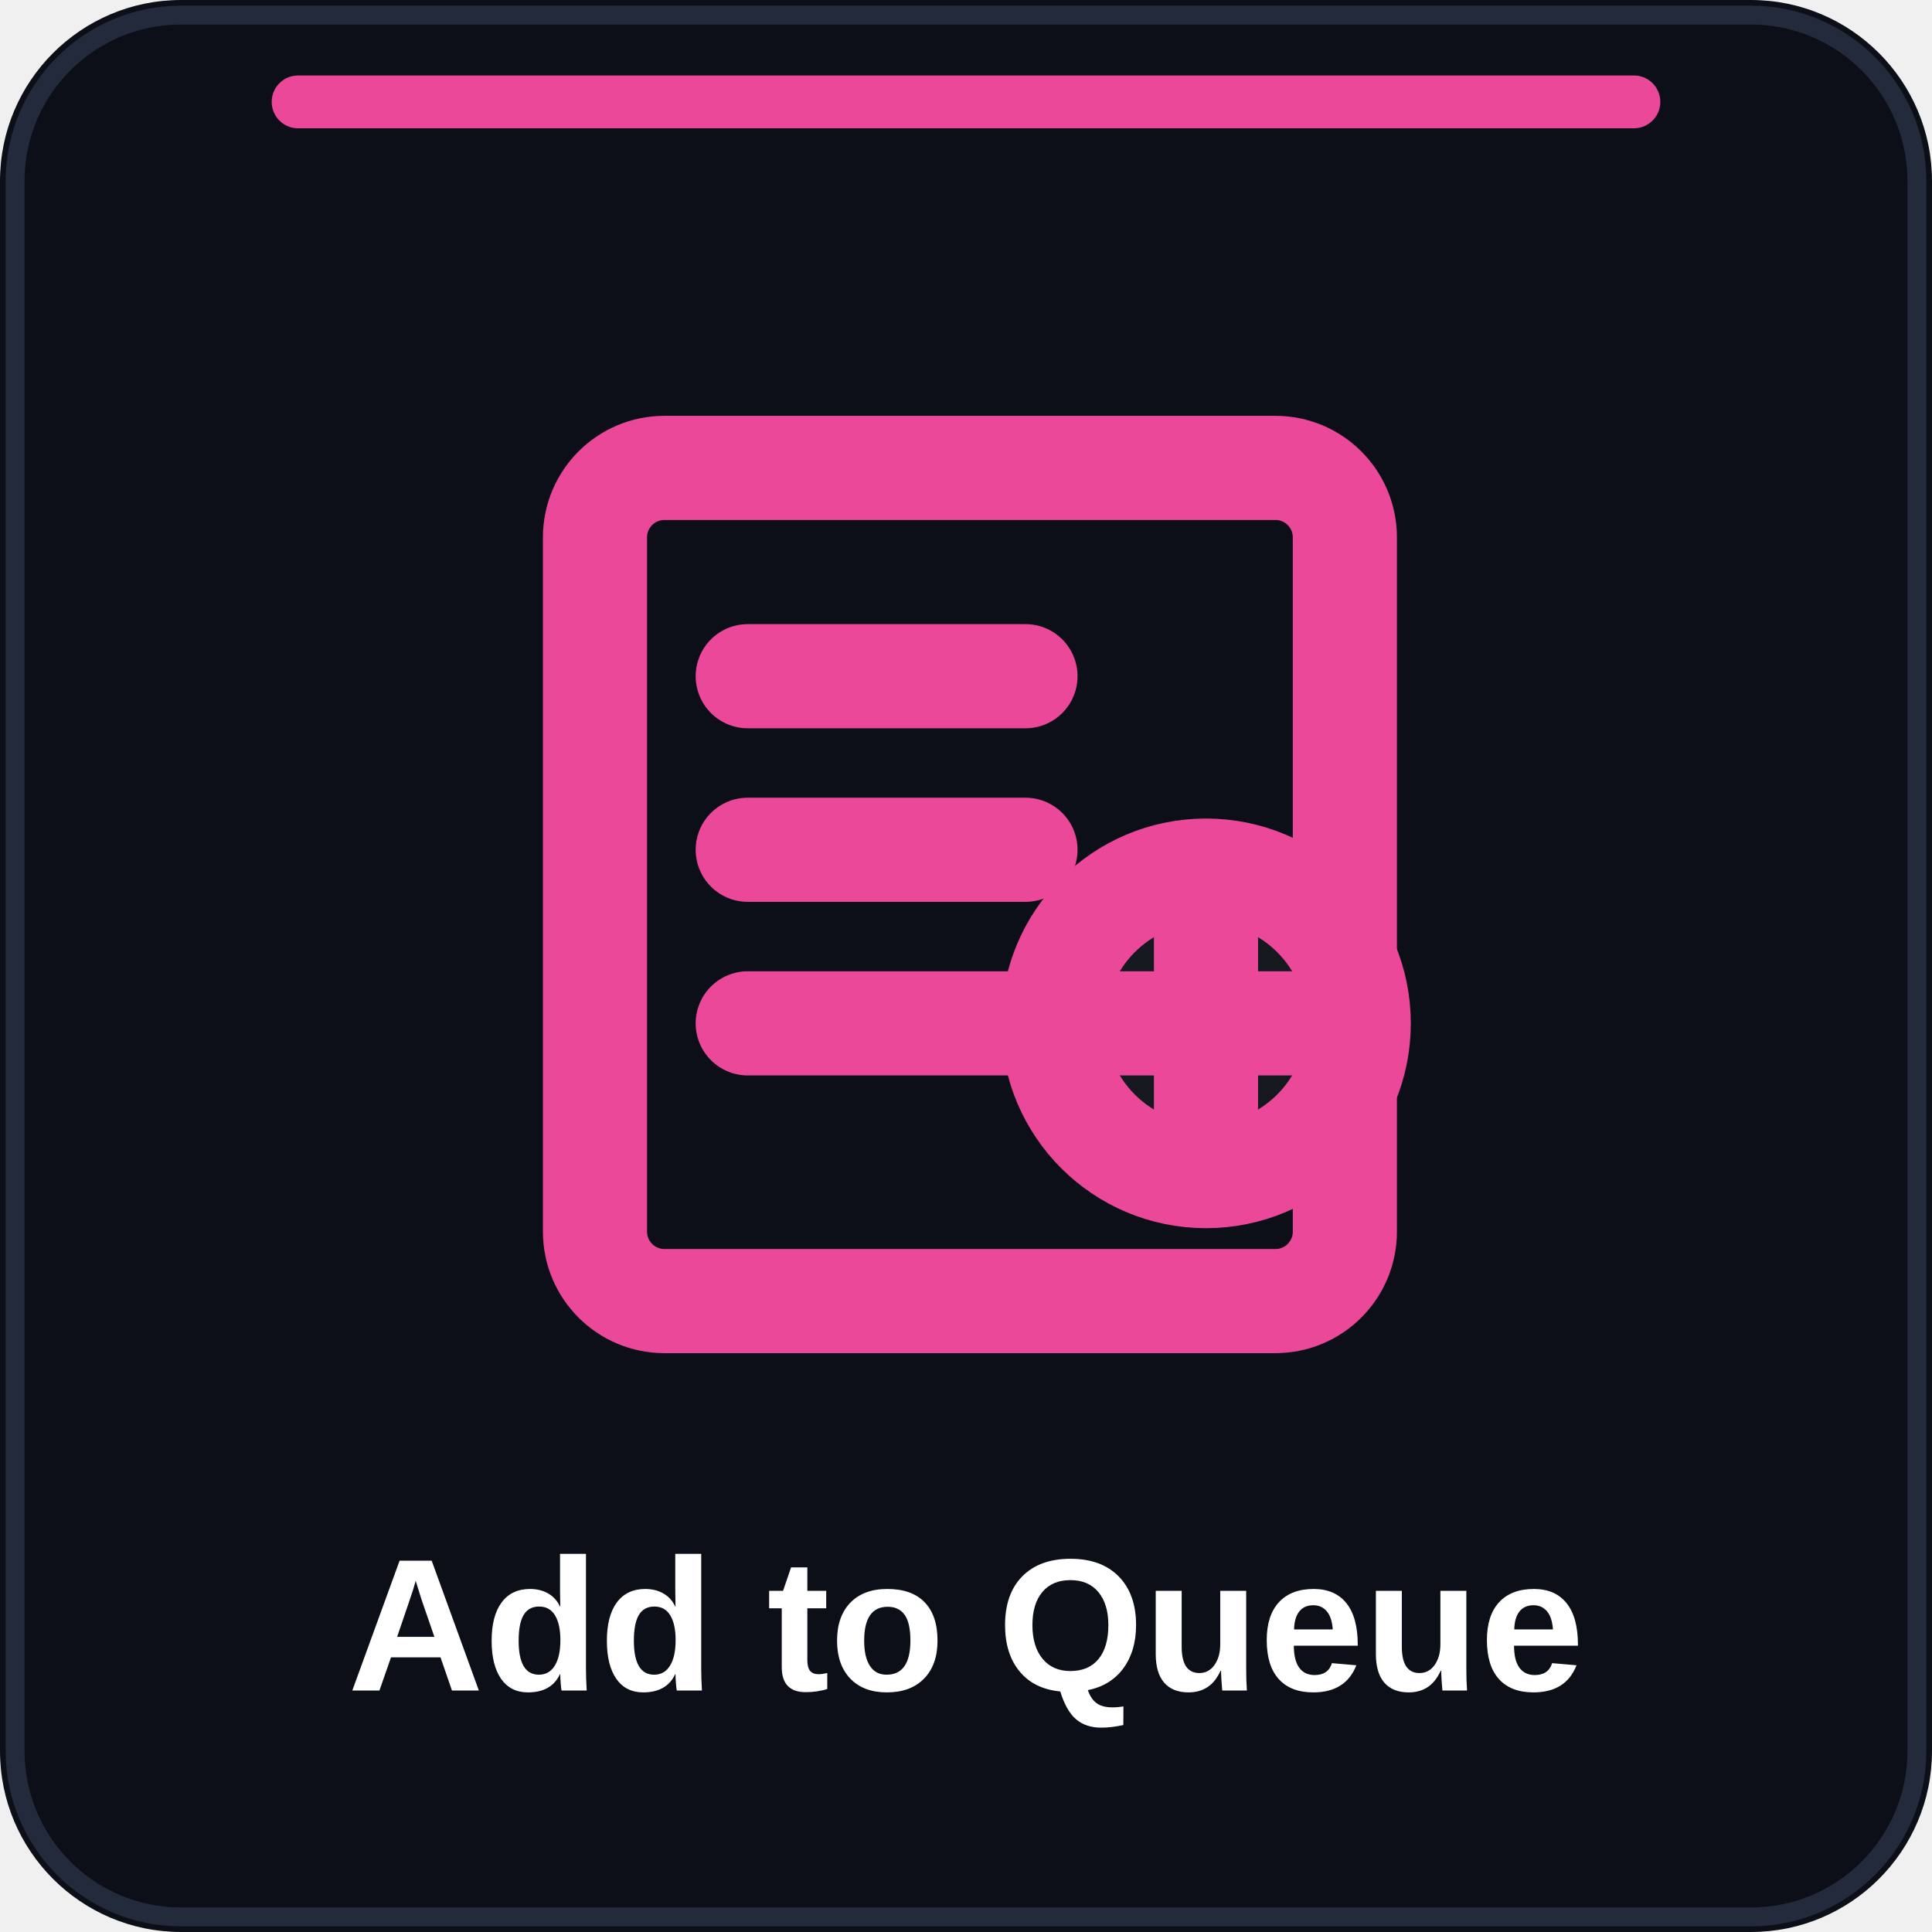
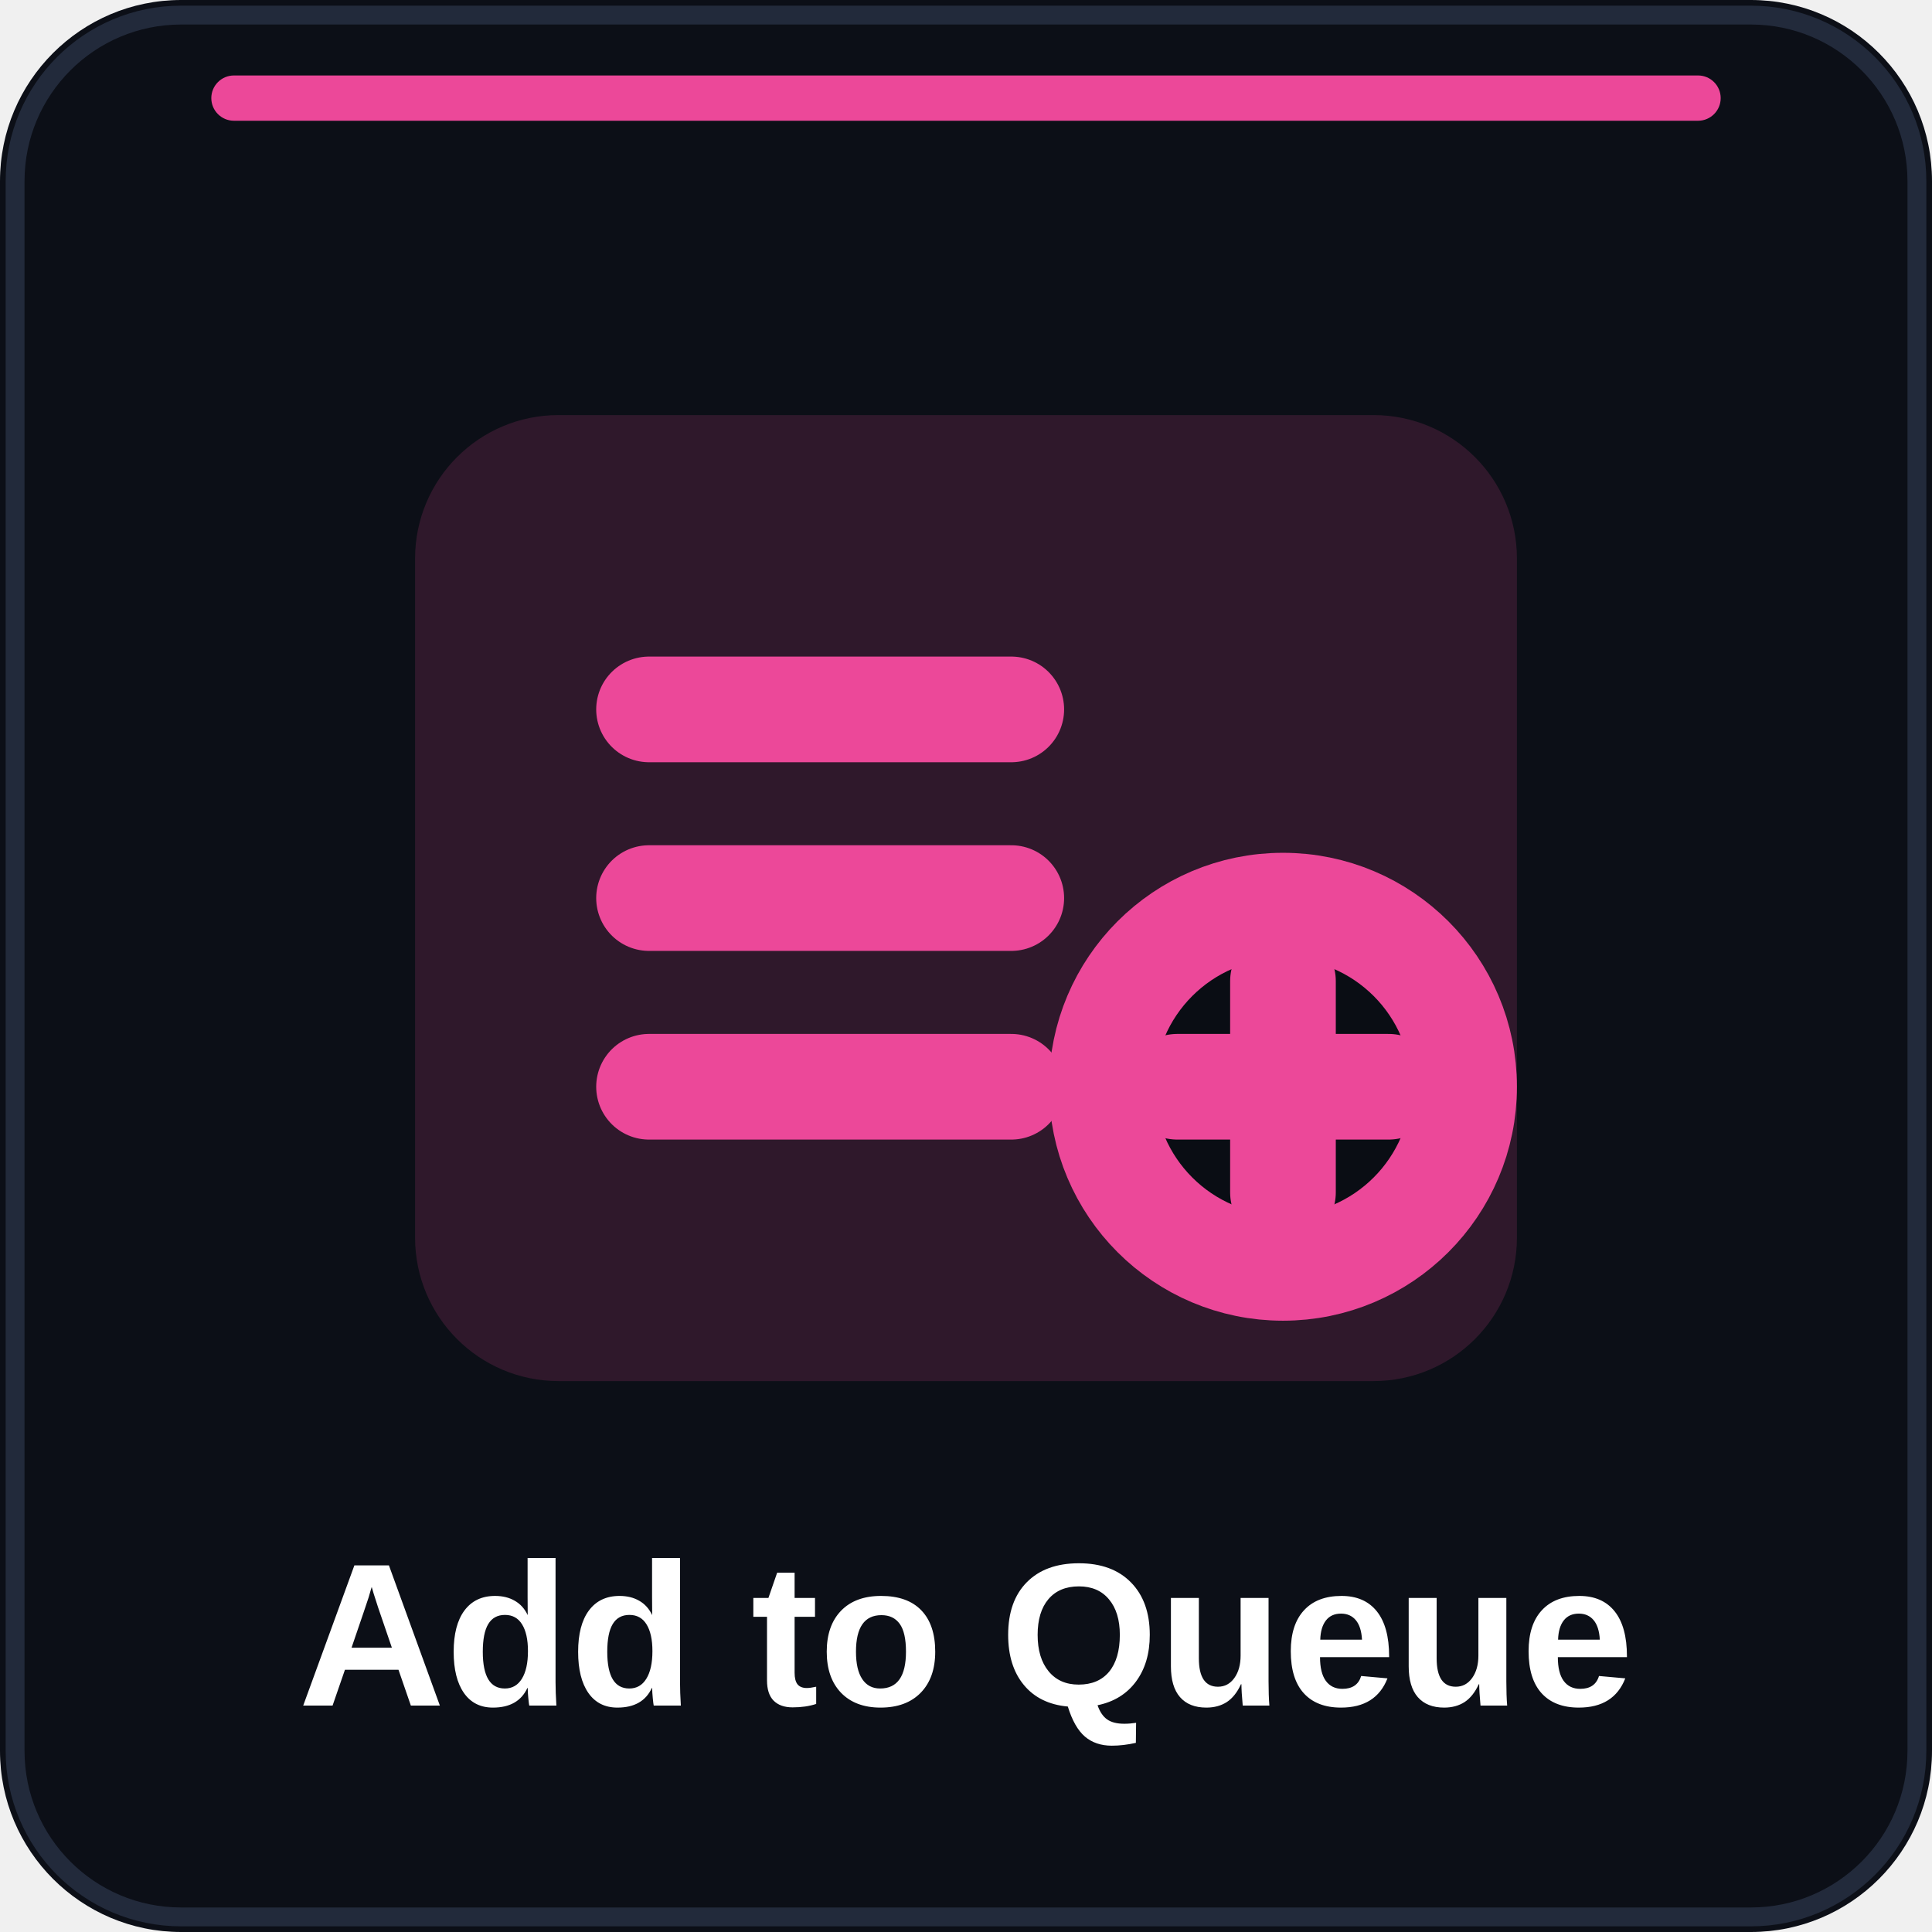
<svg xmlns="http://www.w3.org/2000/svg" width="256" height="256" viewBox="0 0 256 256">
  <rect width="256" height="256" rx="24" fill="#0C0F17" />
  <rect x="2" y="2" width="252" height="252" rx="22" fill="none" stroke="#222A3B" stroke-width="2.5" />
-   <rect x="36" y="10" width="184" height="7" rx="3.5" fill="#EC4899" />
-   <g transform="translate(31, 16) scale(0.92)">
-     <rect x="52" y="50" width="108" height="120" rx="10" stroke="#EC4899" stroke-width="15" stroke-linecap="round" stroke-linejoin="round" fill="none" />
-     <path d="M74 80h40M74 105h40M74 130h40" stroke="#EC4899" stroke-width="15" stroke-linecap="round" stroke-linejoin="round" fill="none" />
-     <circle cx="140" cy="130" r="22" fill="#15181E" stroke="#EC4899" stroke-width="15" stroke-linecap="round" stroke-linejoin="round" />
-     <path d="M140 118v24m-12-12h24" stroke="#EC4899" stroke-width="15" stroke-linecap="round" stroke-linejoin="round" fill="none" />
+   <rect x="28" y="10" width="200" height="6" rx="3" fill="#EC4899" />
+   <g transform="translate(22, 14) scale(1.0)">
+     <rect x="40" y="48" width="132" height="114" rx="12" fill="#EC4899" opacity=".16" stroke="#EC4899" stroke-width="14" stroke-linecap="round" stroke-linejoin="round" />
+     <path d="M64 80h48M64 105h48M64 130h48" stroke="#EC4899" stroke-width="14" stroke-linecap="round" stroke-linejoin="round" fill="none" />
+     <circle cx="148" cy="130" r="24" fill="#0A0D14" stroke="#EC4899" stroke-width="14" stroke-linecap="round" stroke-linejoin="round" />
+     <path d="M148 116v28m-14-14h28" stroke="#EC4899" stroke-width="14" stroke-linecap="round" stroke-linejoin="round" fill="none" />
  </g>
-   <text x="128" y="224" text-anchor="middle" fill="#FFFFFF" font-family="-apple-system, BlinkMacSystemFont, Arial, sans-serif" font-size="25" font-weight="900">Add to Queue</text>
+   <text x="128" y="226" text-anchor="middle" fill="#FFFFFF" font-family="-apple-system, BlinkMacSystemFont, Arial, sans-serif" font-size="27" font-weight="900">Add to Queue</text>
</svg>
